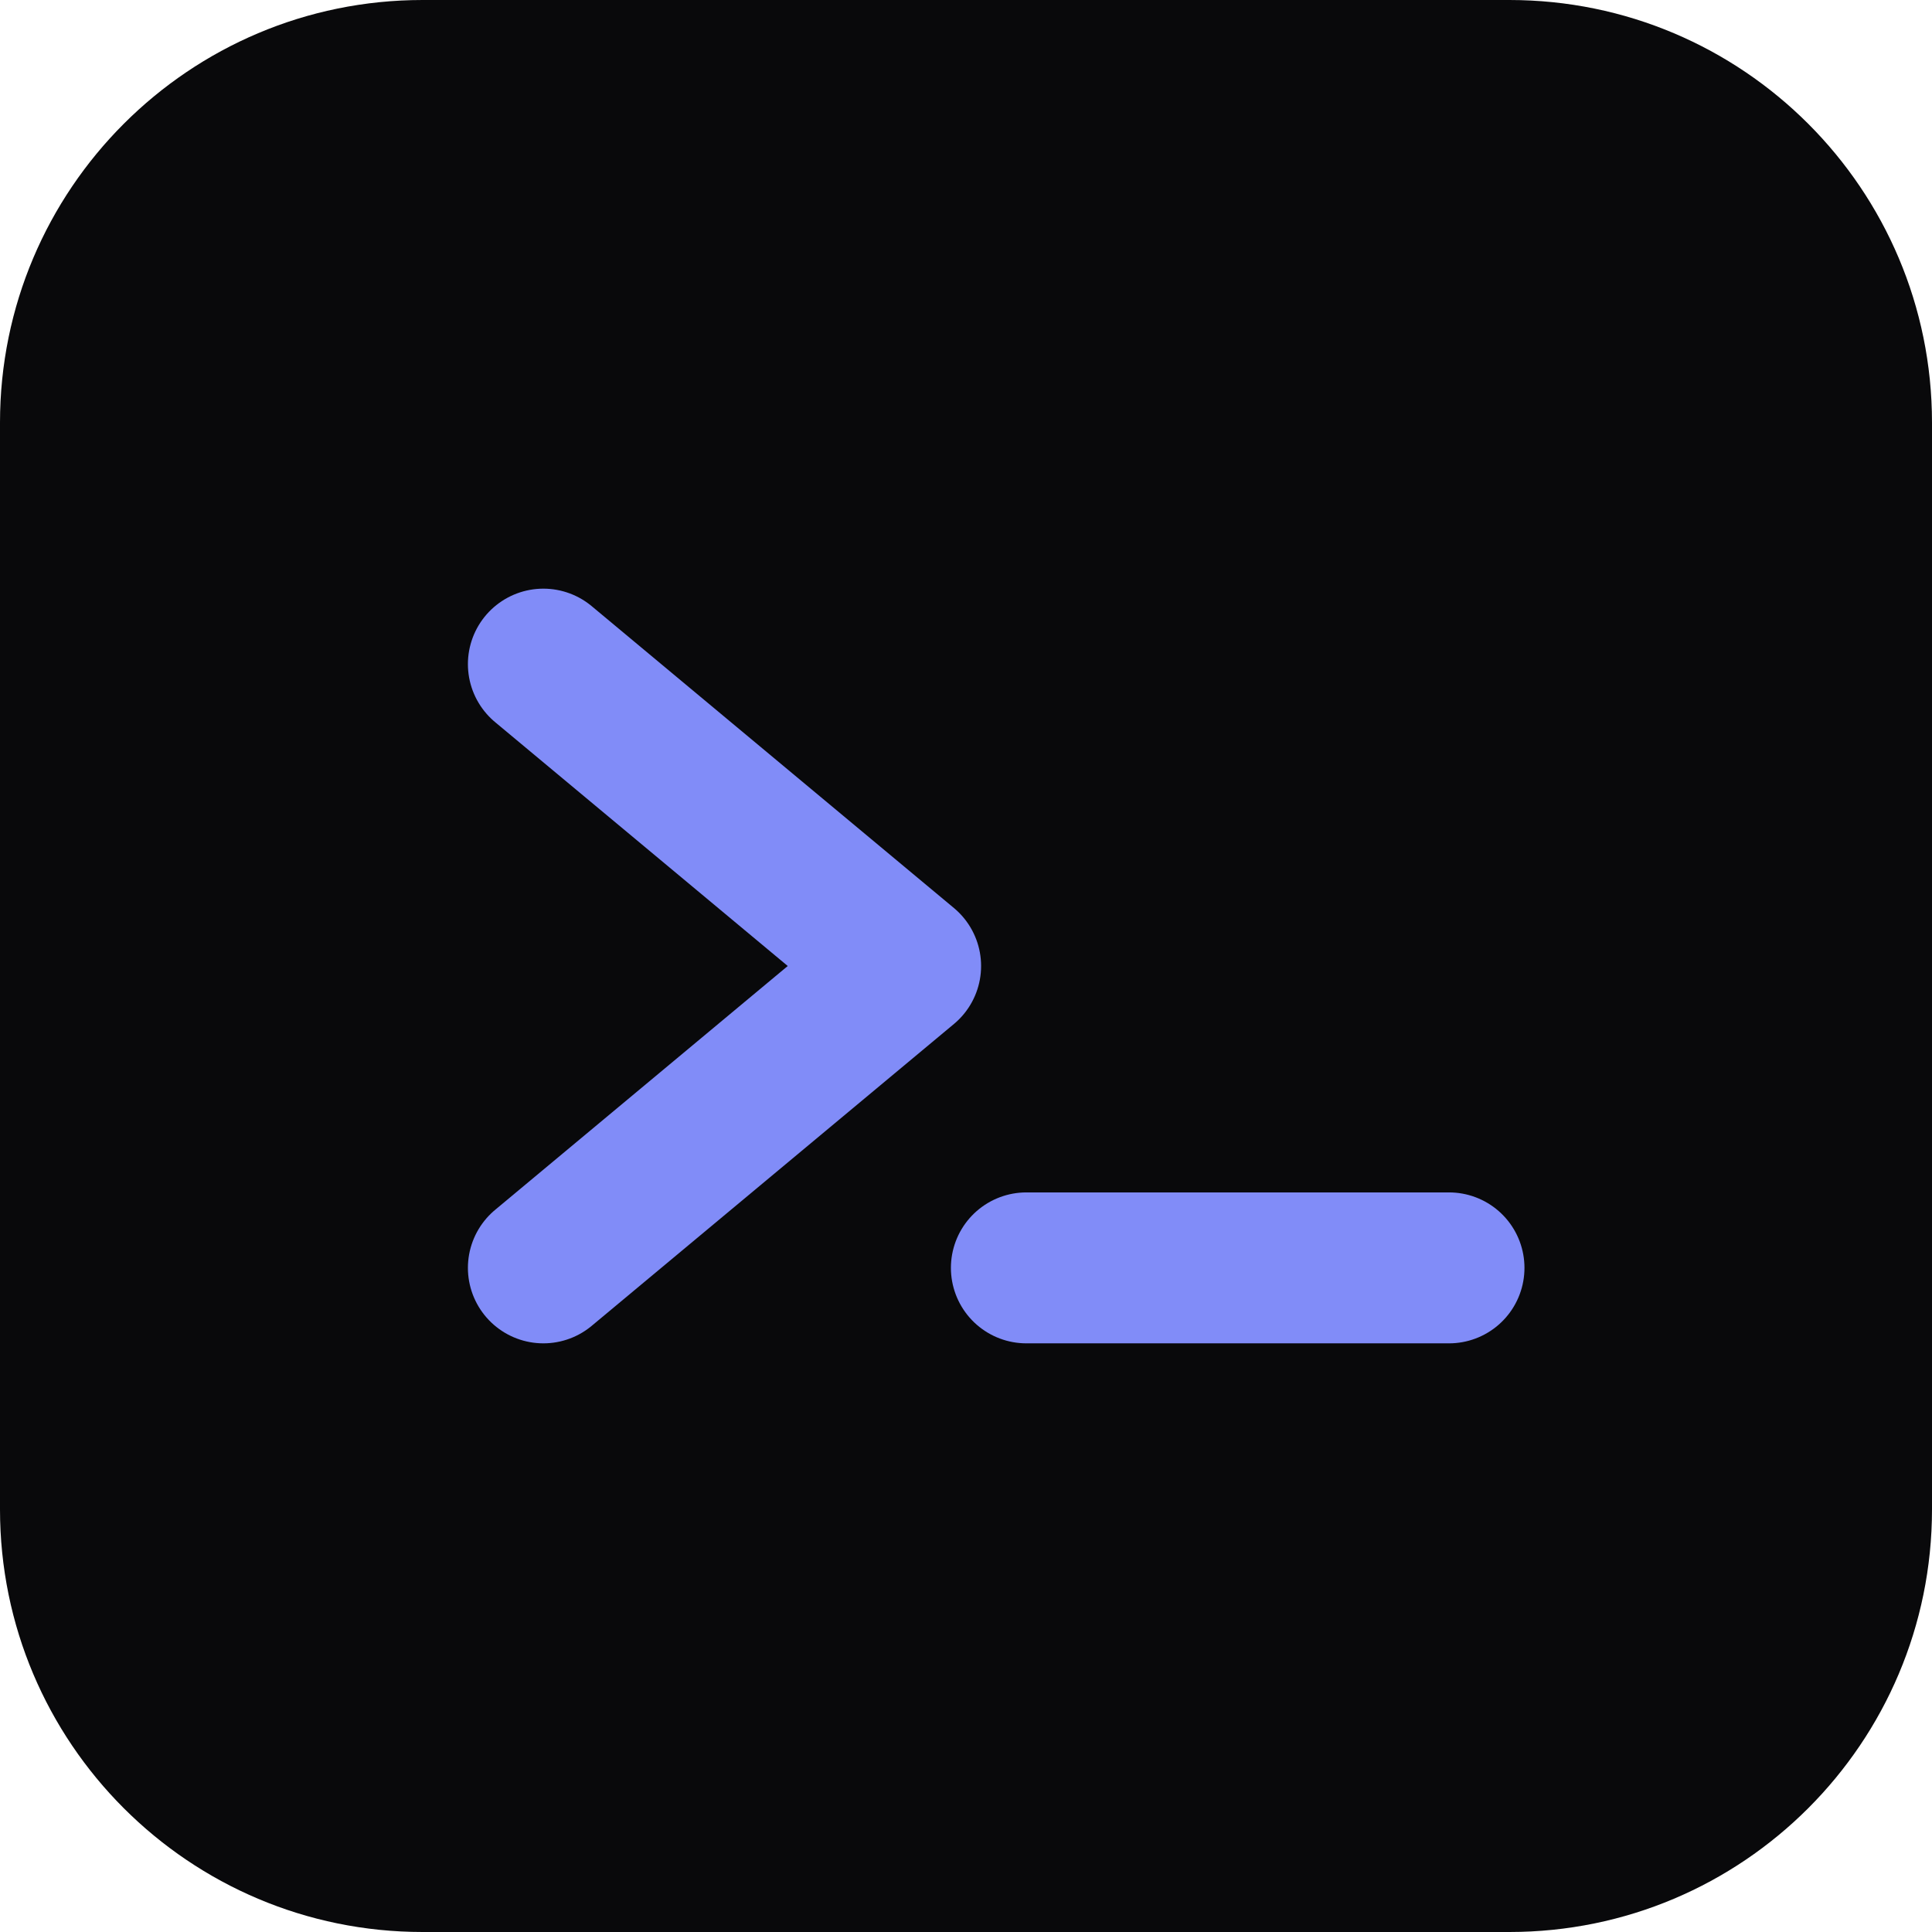
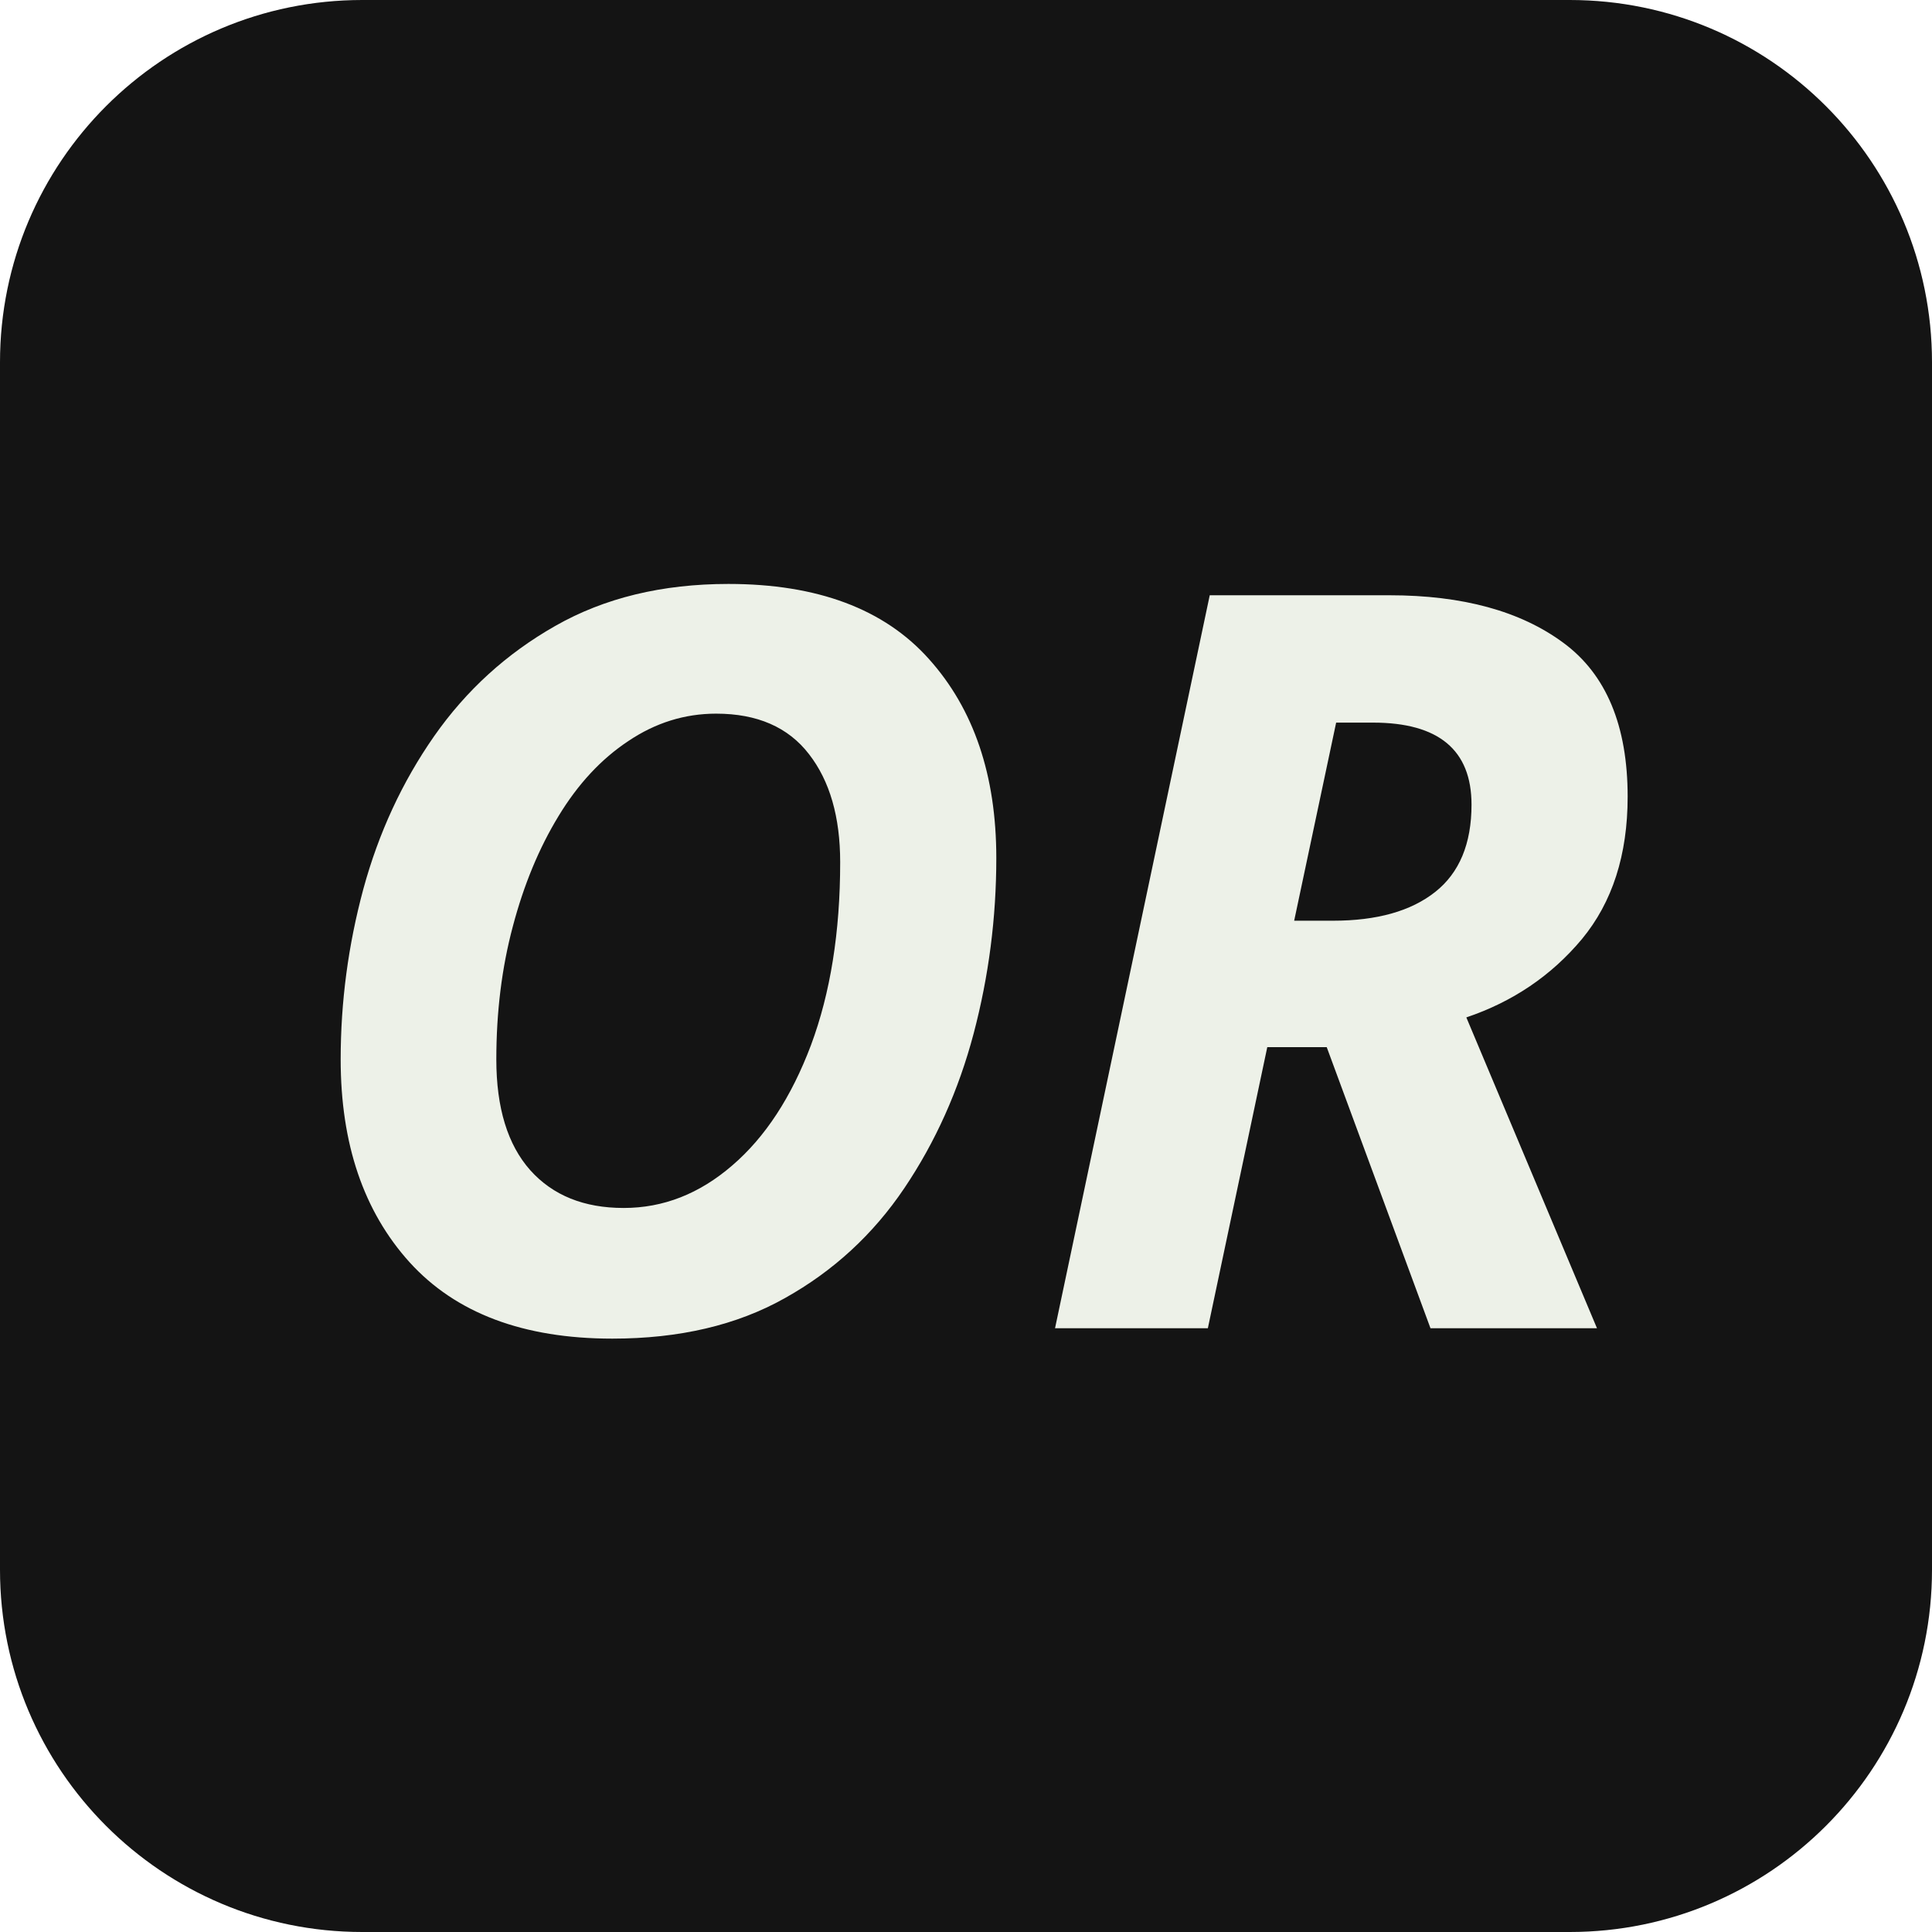
<svg xmlns="http://www.w3.org/2000/svg" viewBox="0 0 64 64">
-   <rect width="64" height="64" rx="14" fill="#09090B" />
-   <path d="M18 22 L30 32 L18 42" stroke="#818CF8" stroke-width="5" stroke-linecap="round" stroke-linejoin="round" fill="none" />
-   <line x1="34" y1="42" x2="48" y2="42" stroke="#818CF8" stroke-width="5" stroke-linecap="round" />
+   <rect width="64" height="64" rx="12" fill="#141414" />
+   <text x="32" y="44" text-anchor="middle" font-family="Impact, 'Barlow Condensed', sans-serif" font-size="34" font-style="italic" font-weight="800" fill="#edf1e8">OR</text>
</svg>
